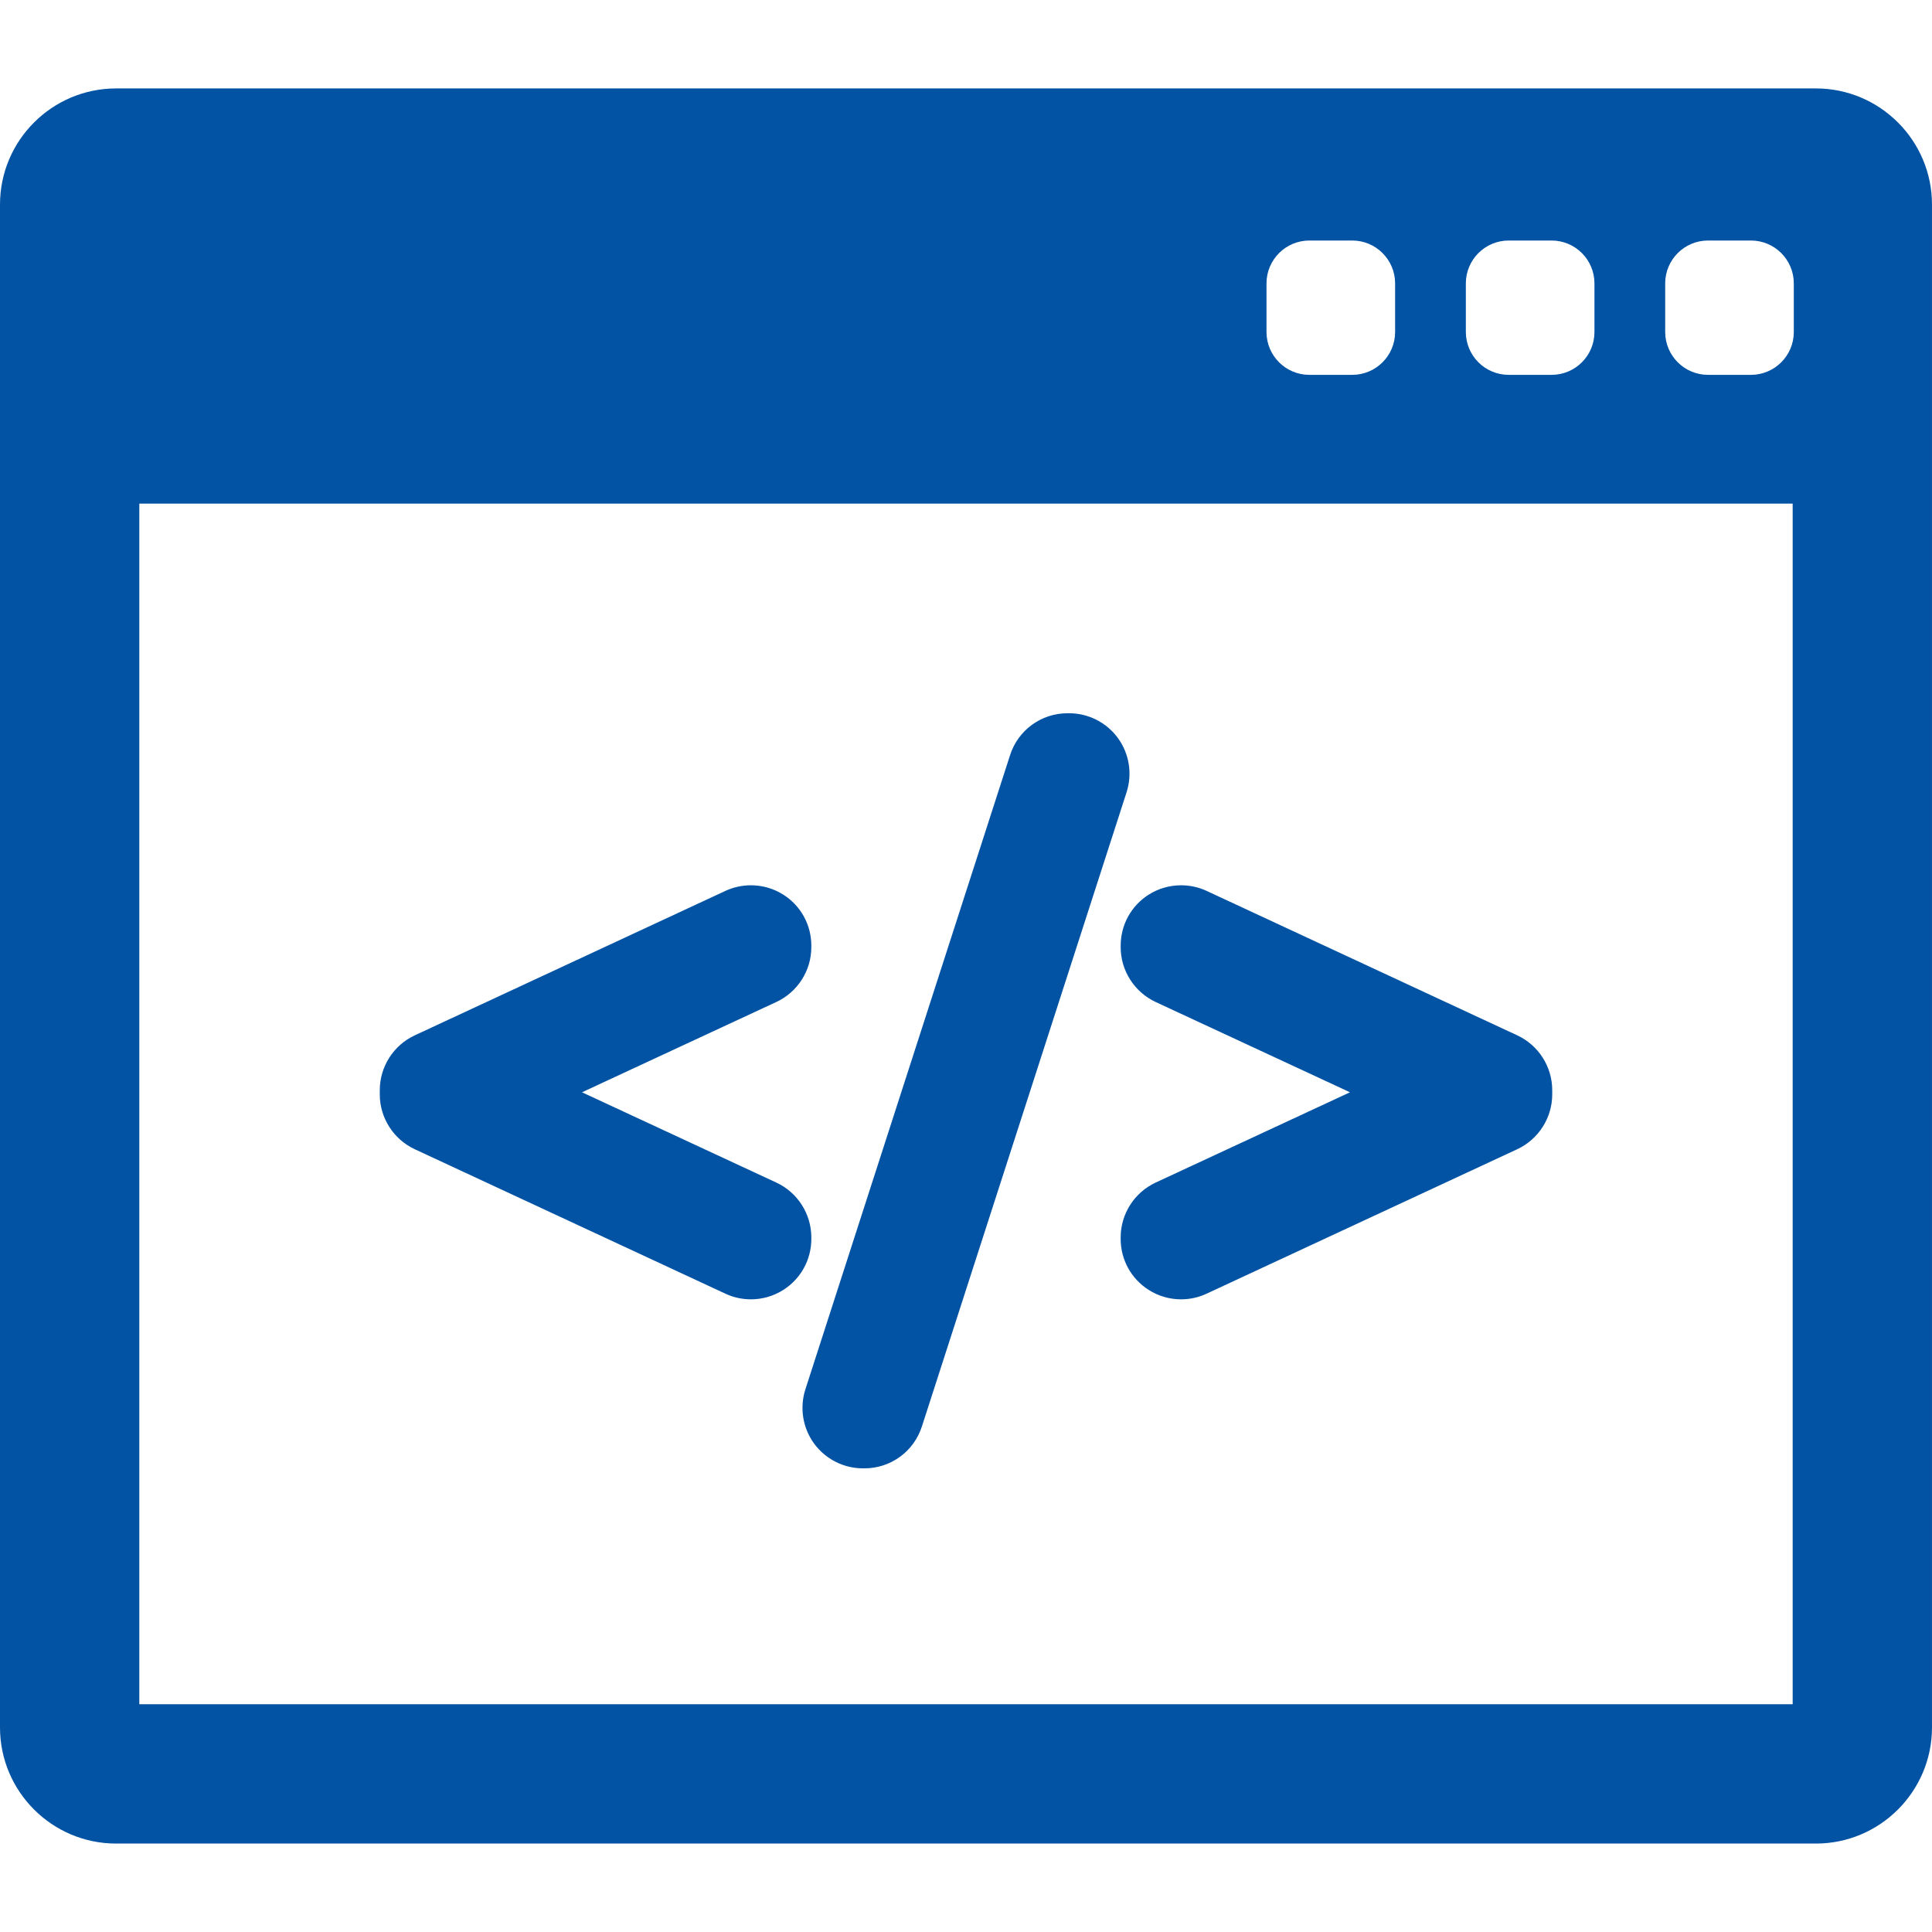
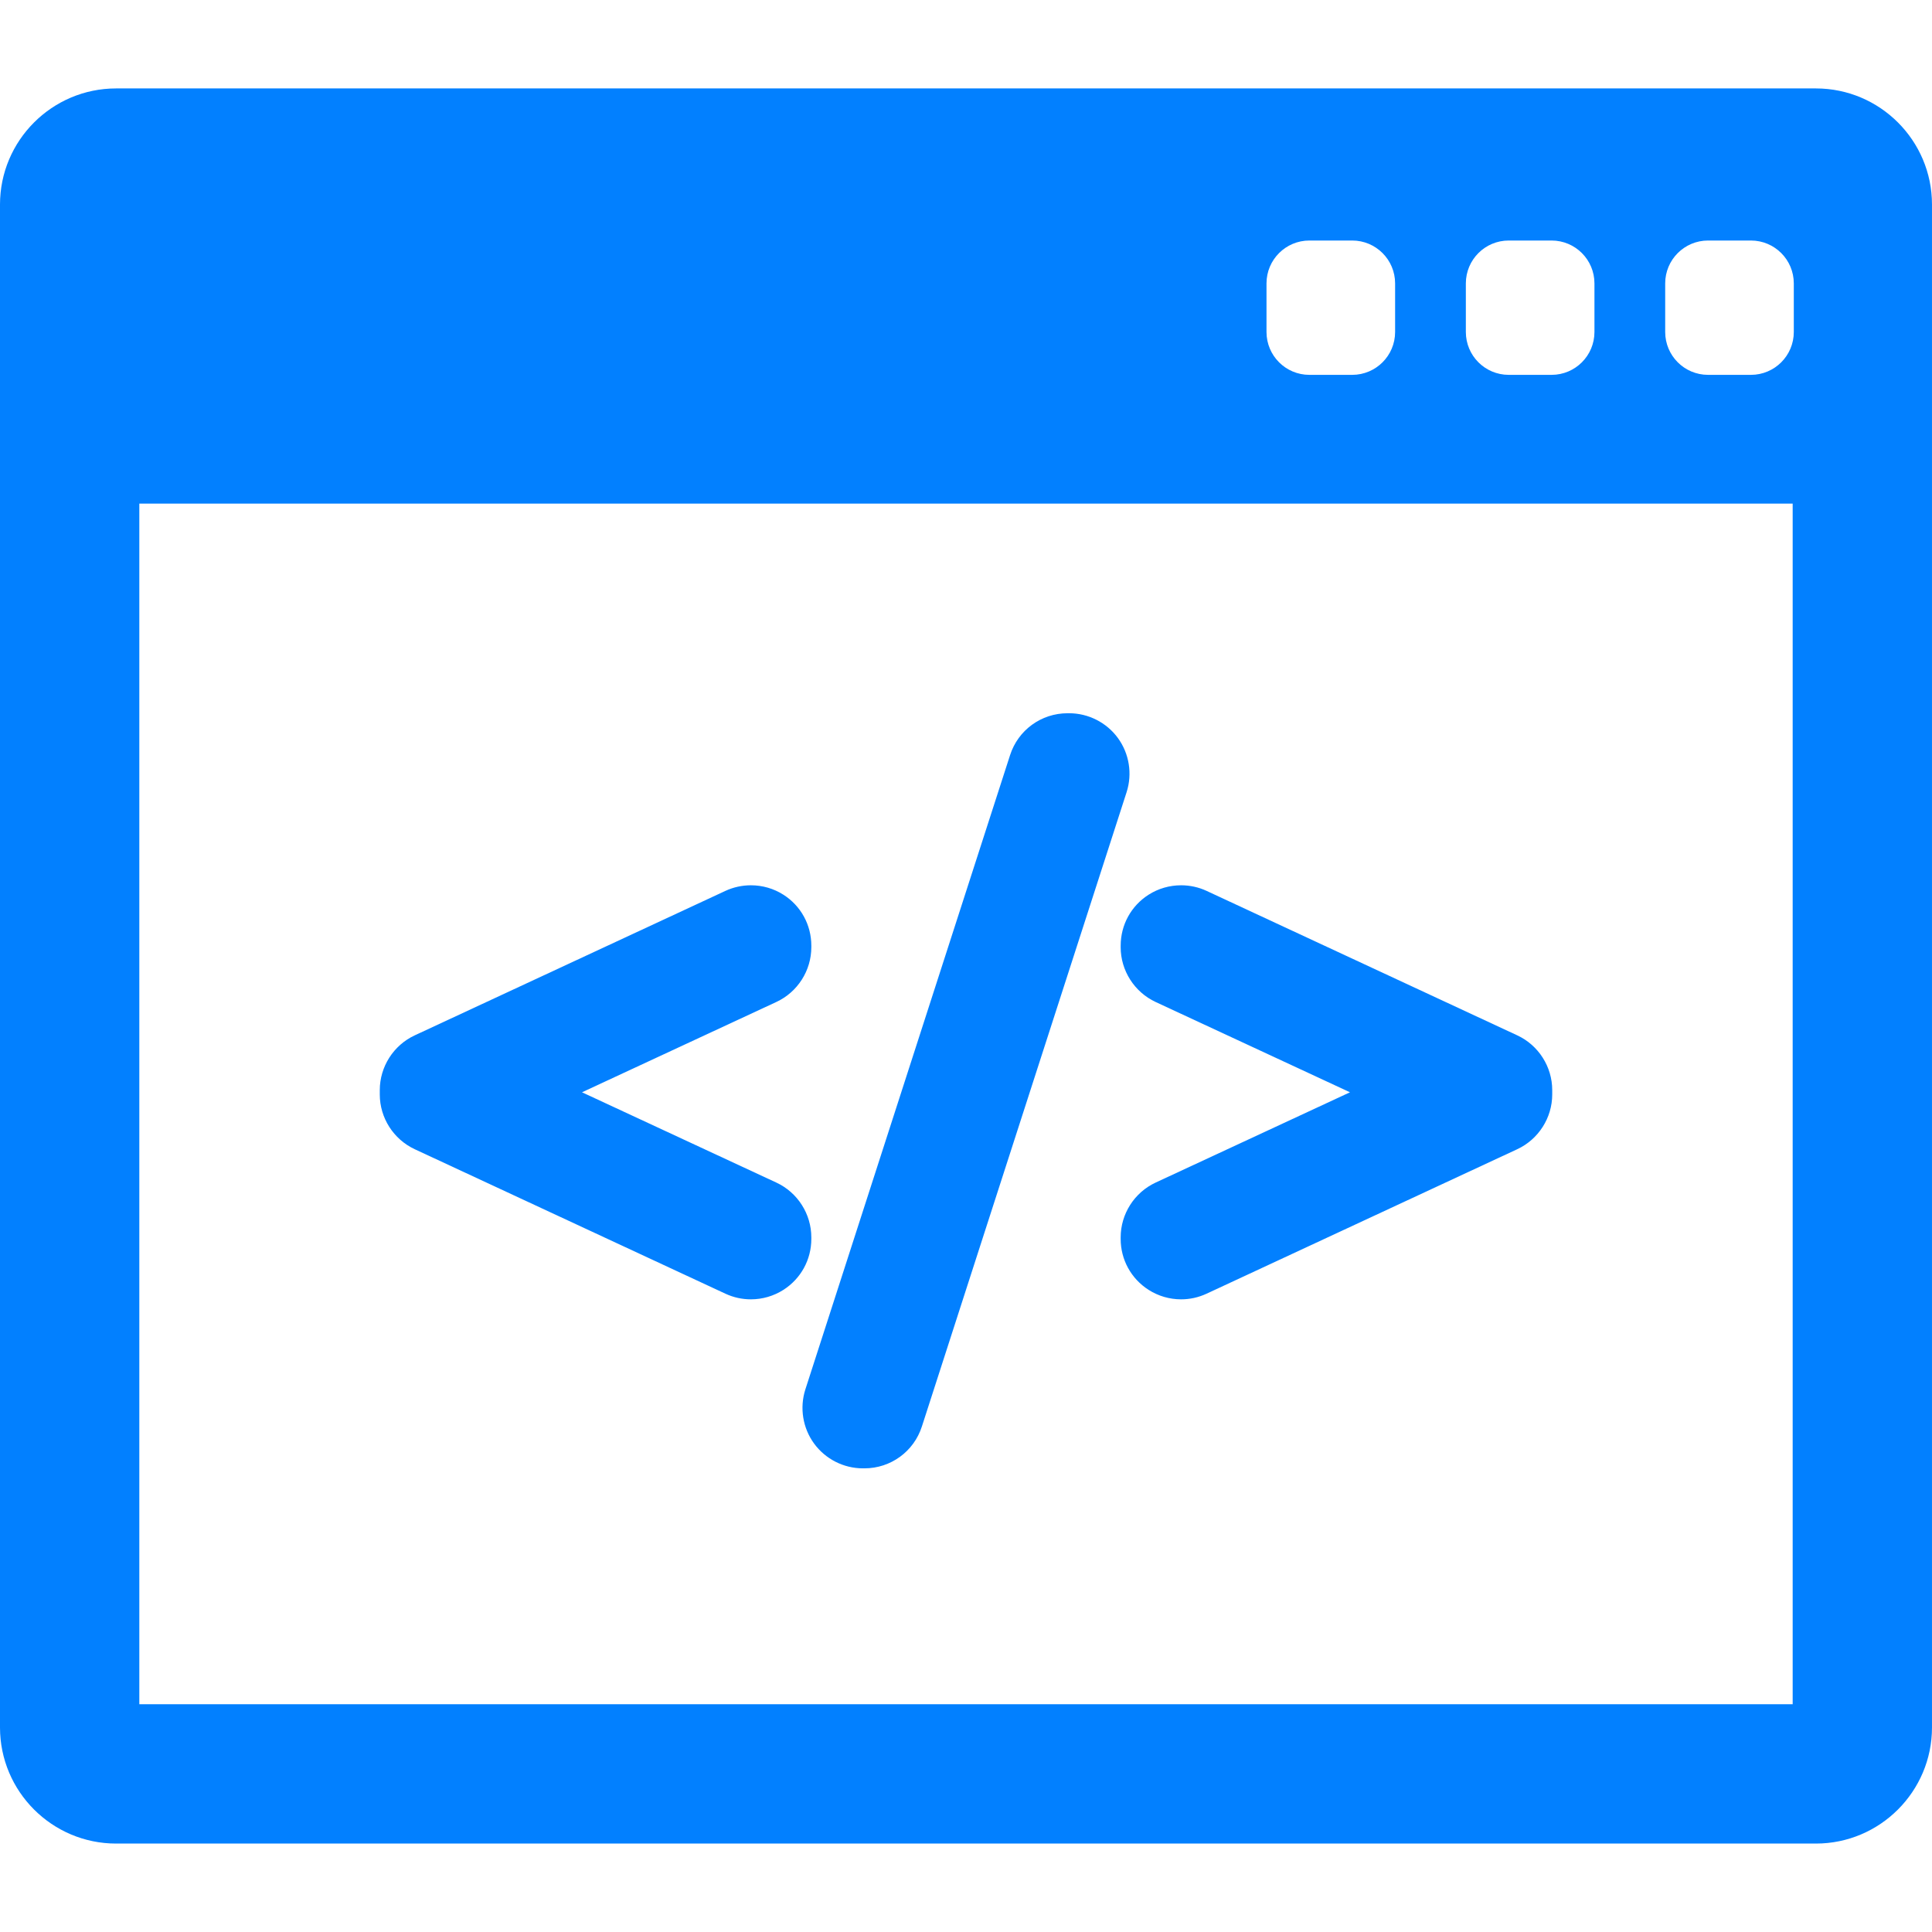
- <svg xmlns="http://www.w3.org/2000/svg" fill="#0353a4" version="1.1" id="Capa_1" width="800px" height="800px" viewBox="0 0 392.186 392.186" xml:space="preserve">
+ <svg xmlns="http://www.w3.org/2000/svg" fill="#0280ff" version="1.1" id="Capa_1" width="800px" height="800px" viewBox="0 0 392.186 392.186" xml:space="preserve">
  <g id="SVGRepo_bgCarrier" stroke-width="0" />
  <g id="SVGRepo_tracerCarrier" stroke-linecap="round" stroke-linejoin="round" />
  <g id="SVGRepo_iconCarrier">
    <g>
      <g>
        <g>
          <path d="M368.62,17.951H23.568C10.57,17.951,0,28.524,0,41.52v309.146c0,12.996,10.57,23.568,23.568,23.568h345.053 c12.994,0,23.564-10.572,23.564-23.568V41.52C392.188,28.525,381.614,17.951,368.62,17.951z M297.56,57.528 c0-4.806,3.896-8.703,8.701-8.703h8.703c4.808,0,8.701,3.896,8.701,8.703v9.863c0,4.806-3.896,8.702-8.701,8.702h-8.703 c-4.805,0-8.701-3.896-8.701-8.702V57.528z M257.093,57.528c0-4.806,3.898-8.703,8.703-8.703h8.701 c4.805,0,8.703,3.896,8.703,8.703v9.863c0,4.806-3.898,8.702-8.703,8.702h-8.701c-4.805,0-8.703-3.896-8.703-8.702V57.528z M363.903,345.951H28.282V102.235h335.621V345.951L363.903,345.951z M364.132,67.391c0,4.806-3.896,8.702-8.701,8.702h-8.703 c-4.809,0-8.702-3.896-8.702-8.702v-9.863c0-4.806,3.896-8.703,8.702-8.703h8.703c4.806,0,8.701,3.896,8.701,8.703V67.391z" />
          <path d="M84.185,233.284l63.084,29.336c1.631,0.755,3.367,1.138,5.162,1.138c2.338,0,4.617-0.664,6.598-1.924 c3.547-2.267,5.666-6.13,5.666-10.334v-0.322c0-4.752-2.785-9.116-7.096-11.118l-39.455-18.332l39.455-18.334 c4.311-2.004,7.096-6.367,7.096-11.117v-0.319c0-4.21-2.119-8.075-5.666-10.334c-1.961-1.253-4.246-1.916-6.605-1.916 c-1.779,0-3.563,0.391-5.16,1.133l-63.08,29.333c-4.307,2.004-7.09,6.369-7.09,11.117v0.877 C77.093,226.909,79.874,231.272,84.185,233.284z" />
          <path d="M165.257,293.036c2.301,3.149,6.002,5.03,9.9,5.03h0.316c5.352,0,10.041-3.426,11.672-8.517L228.7,160.788 c1.192-3.716,0.531-7.818-1.771-10.973c-2.301-3.15-6.002-5.03-9.901-5.03h-0.315c-5.354,0-10.048,3.425-11.679,8.516 l-41.559,128.771C162.292,285.793,162.958,289.889,165.257,293.036z" />
          <path d="M227.49,192.276c0,4.745,2.783,9.109,7.095,11.123l39.455,18.329l-39.455,18.33c-4.31,2.004-7.095,6.368-7.095,11.118 v0.322c0,4.205,2.117,8.068,5.668,10.336c1.974,1.258,4.254,1.924,6.595,1.924c1.793,0,3.528-0.383,5.17-1.142l63.08-29.335 c4.307-2.009,7.09-6.372,7.09-11.115v-0.877c0-4.748-2.783-9.113-7.094-11.117l-63.08-29.333 c-1.591-0.74-3.373-1.131-5.152-1.131c-2.355,0-4.643,0.661-6.604,1.912c-3.551,2.263-5.67,6.127-5.67,10.337v0.318H227.49 L227.49,192.276z" />
        </g>
      </g>
    </g>
  </g>
</svg>
